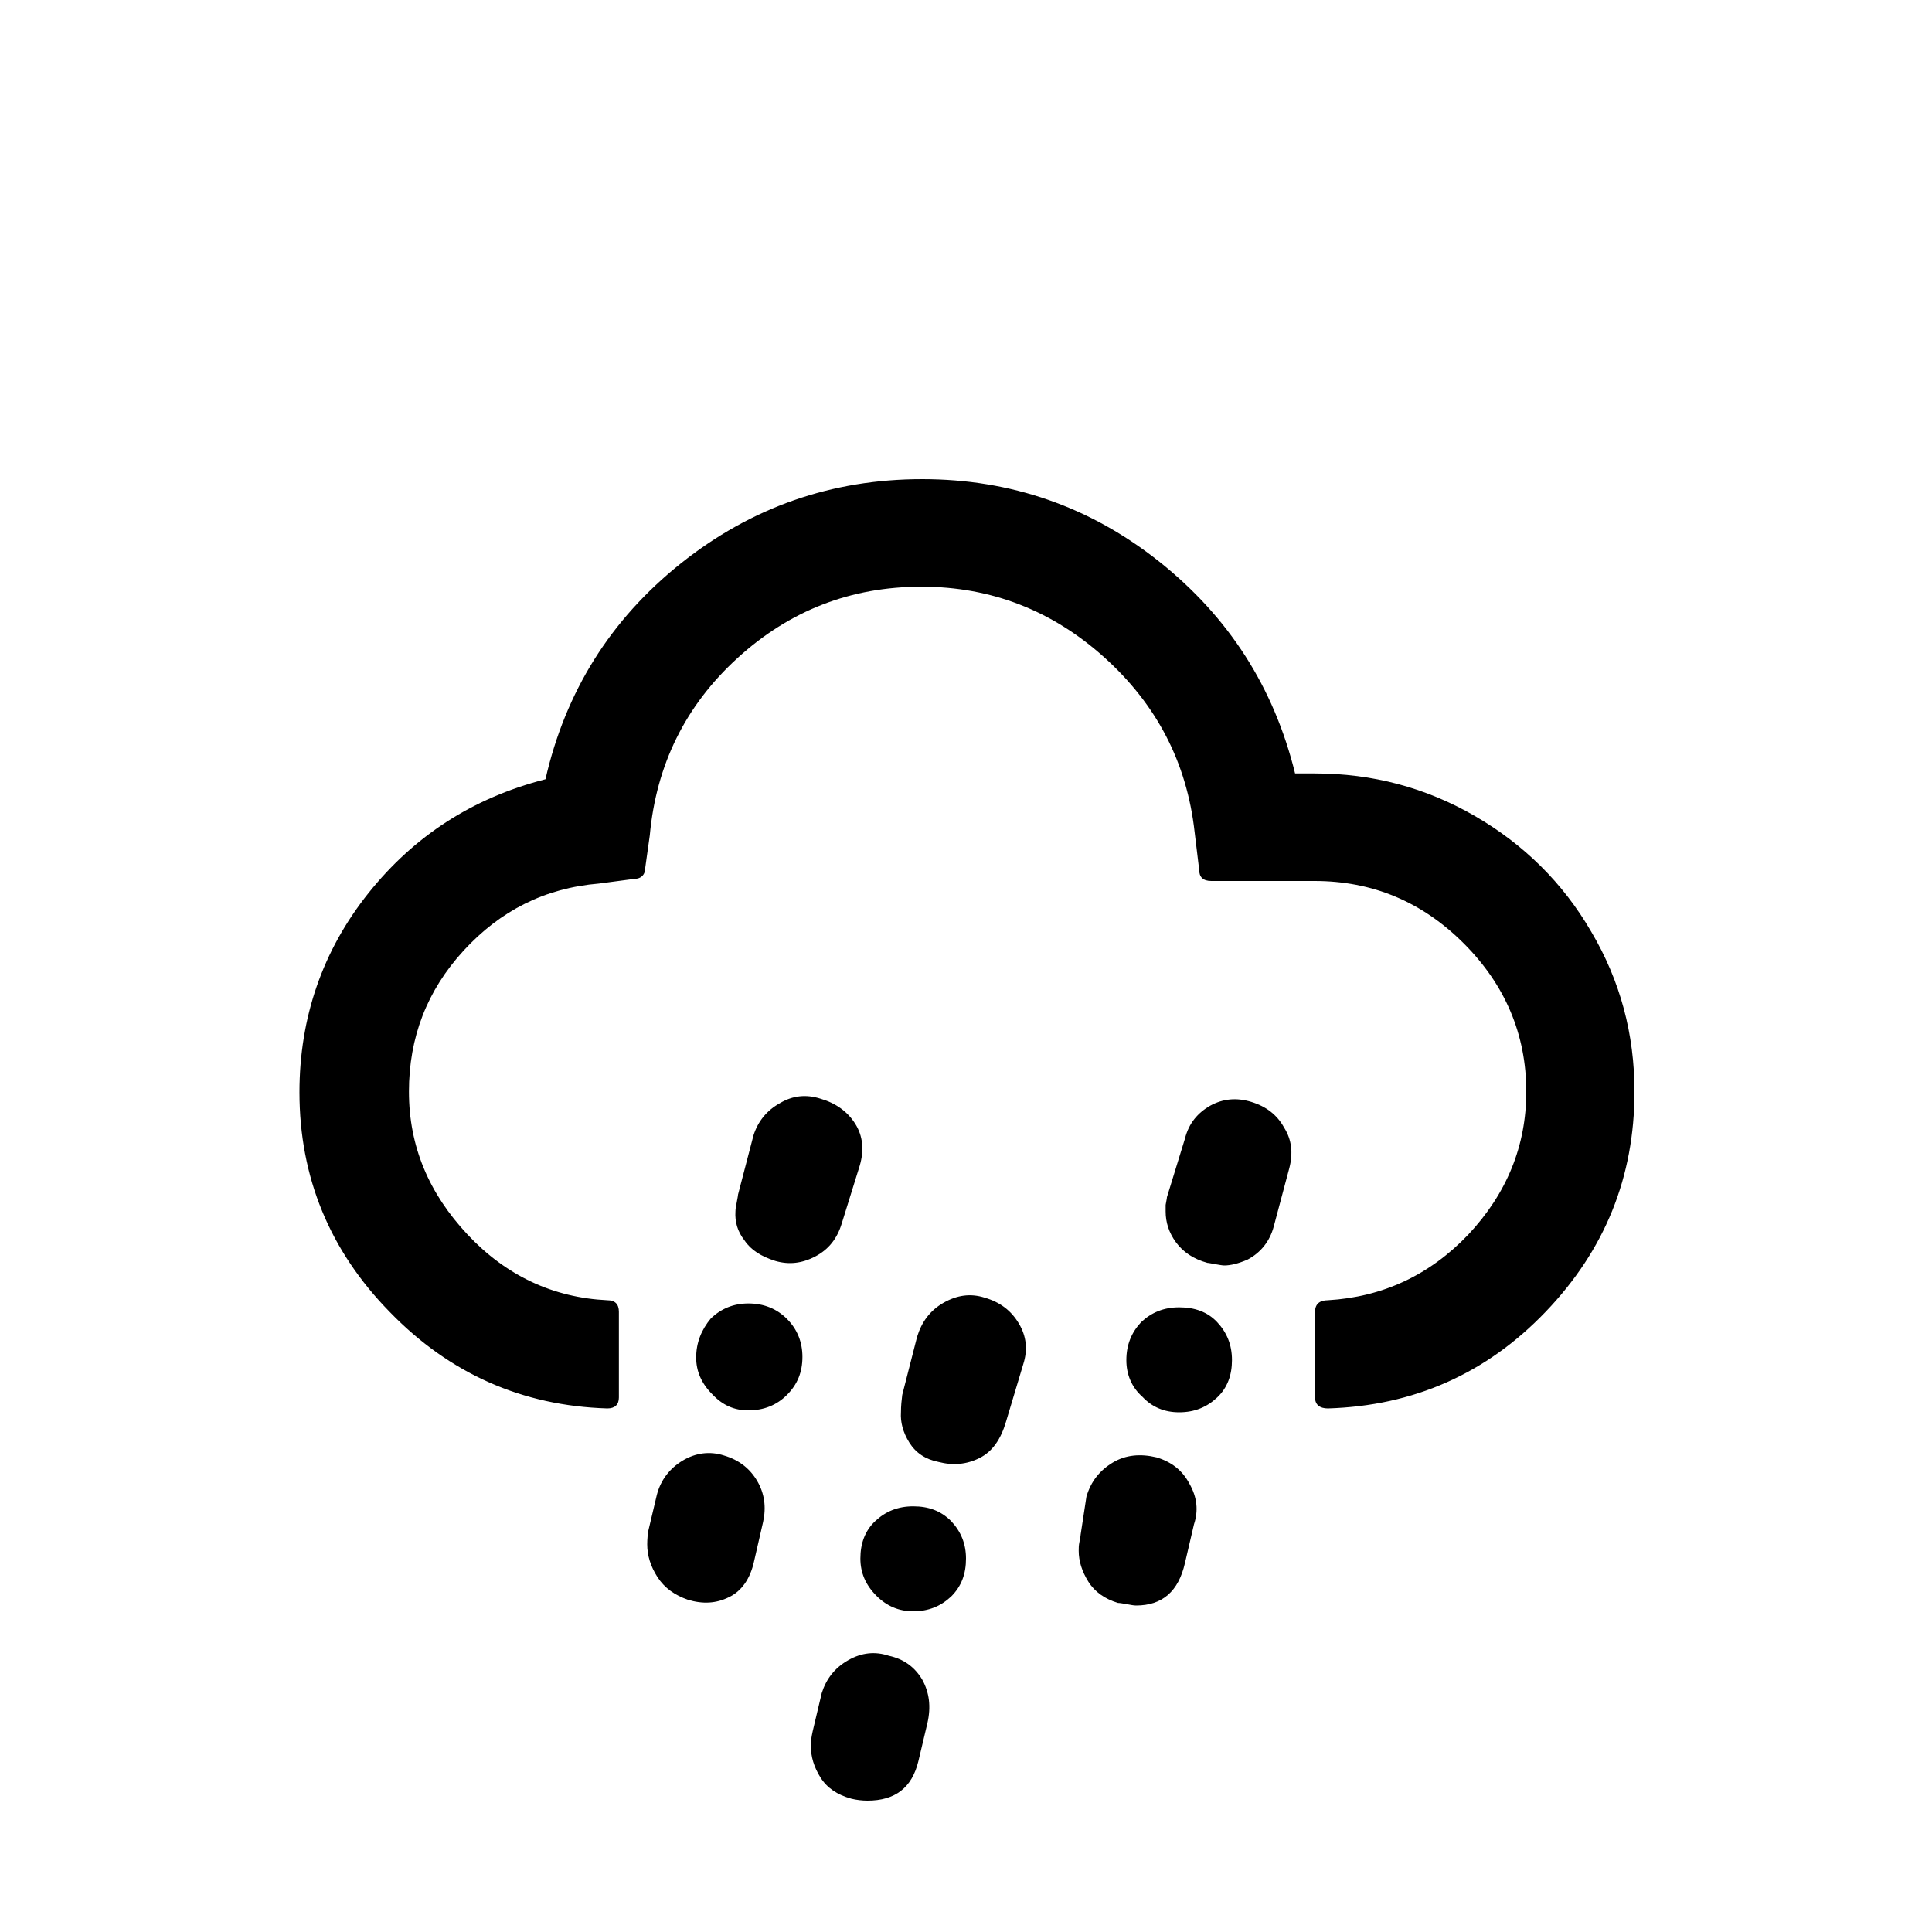
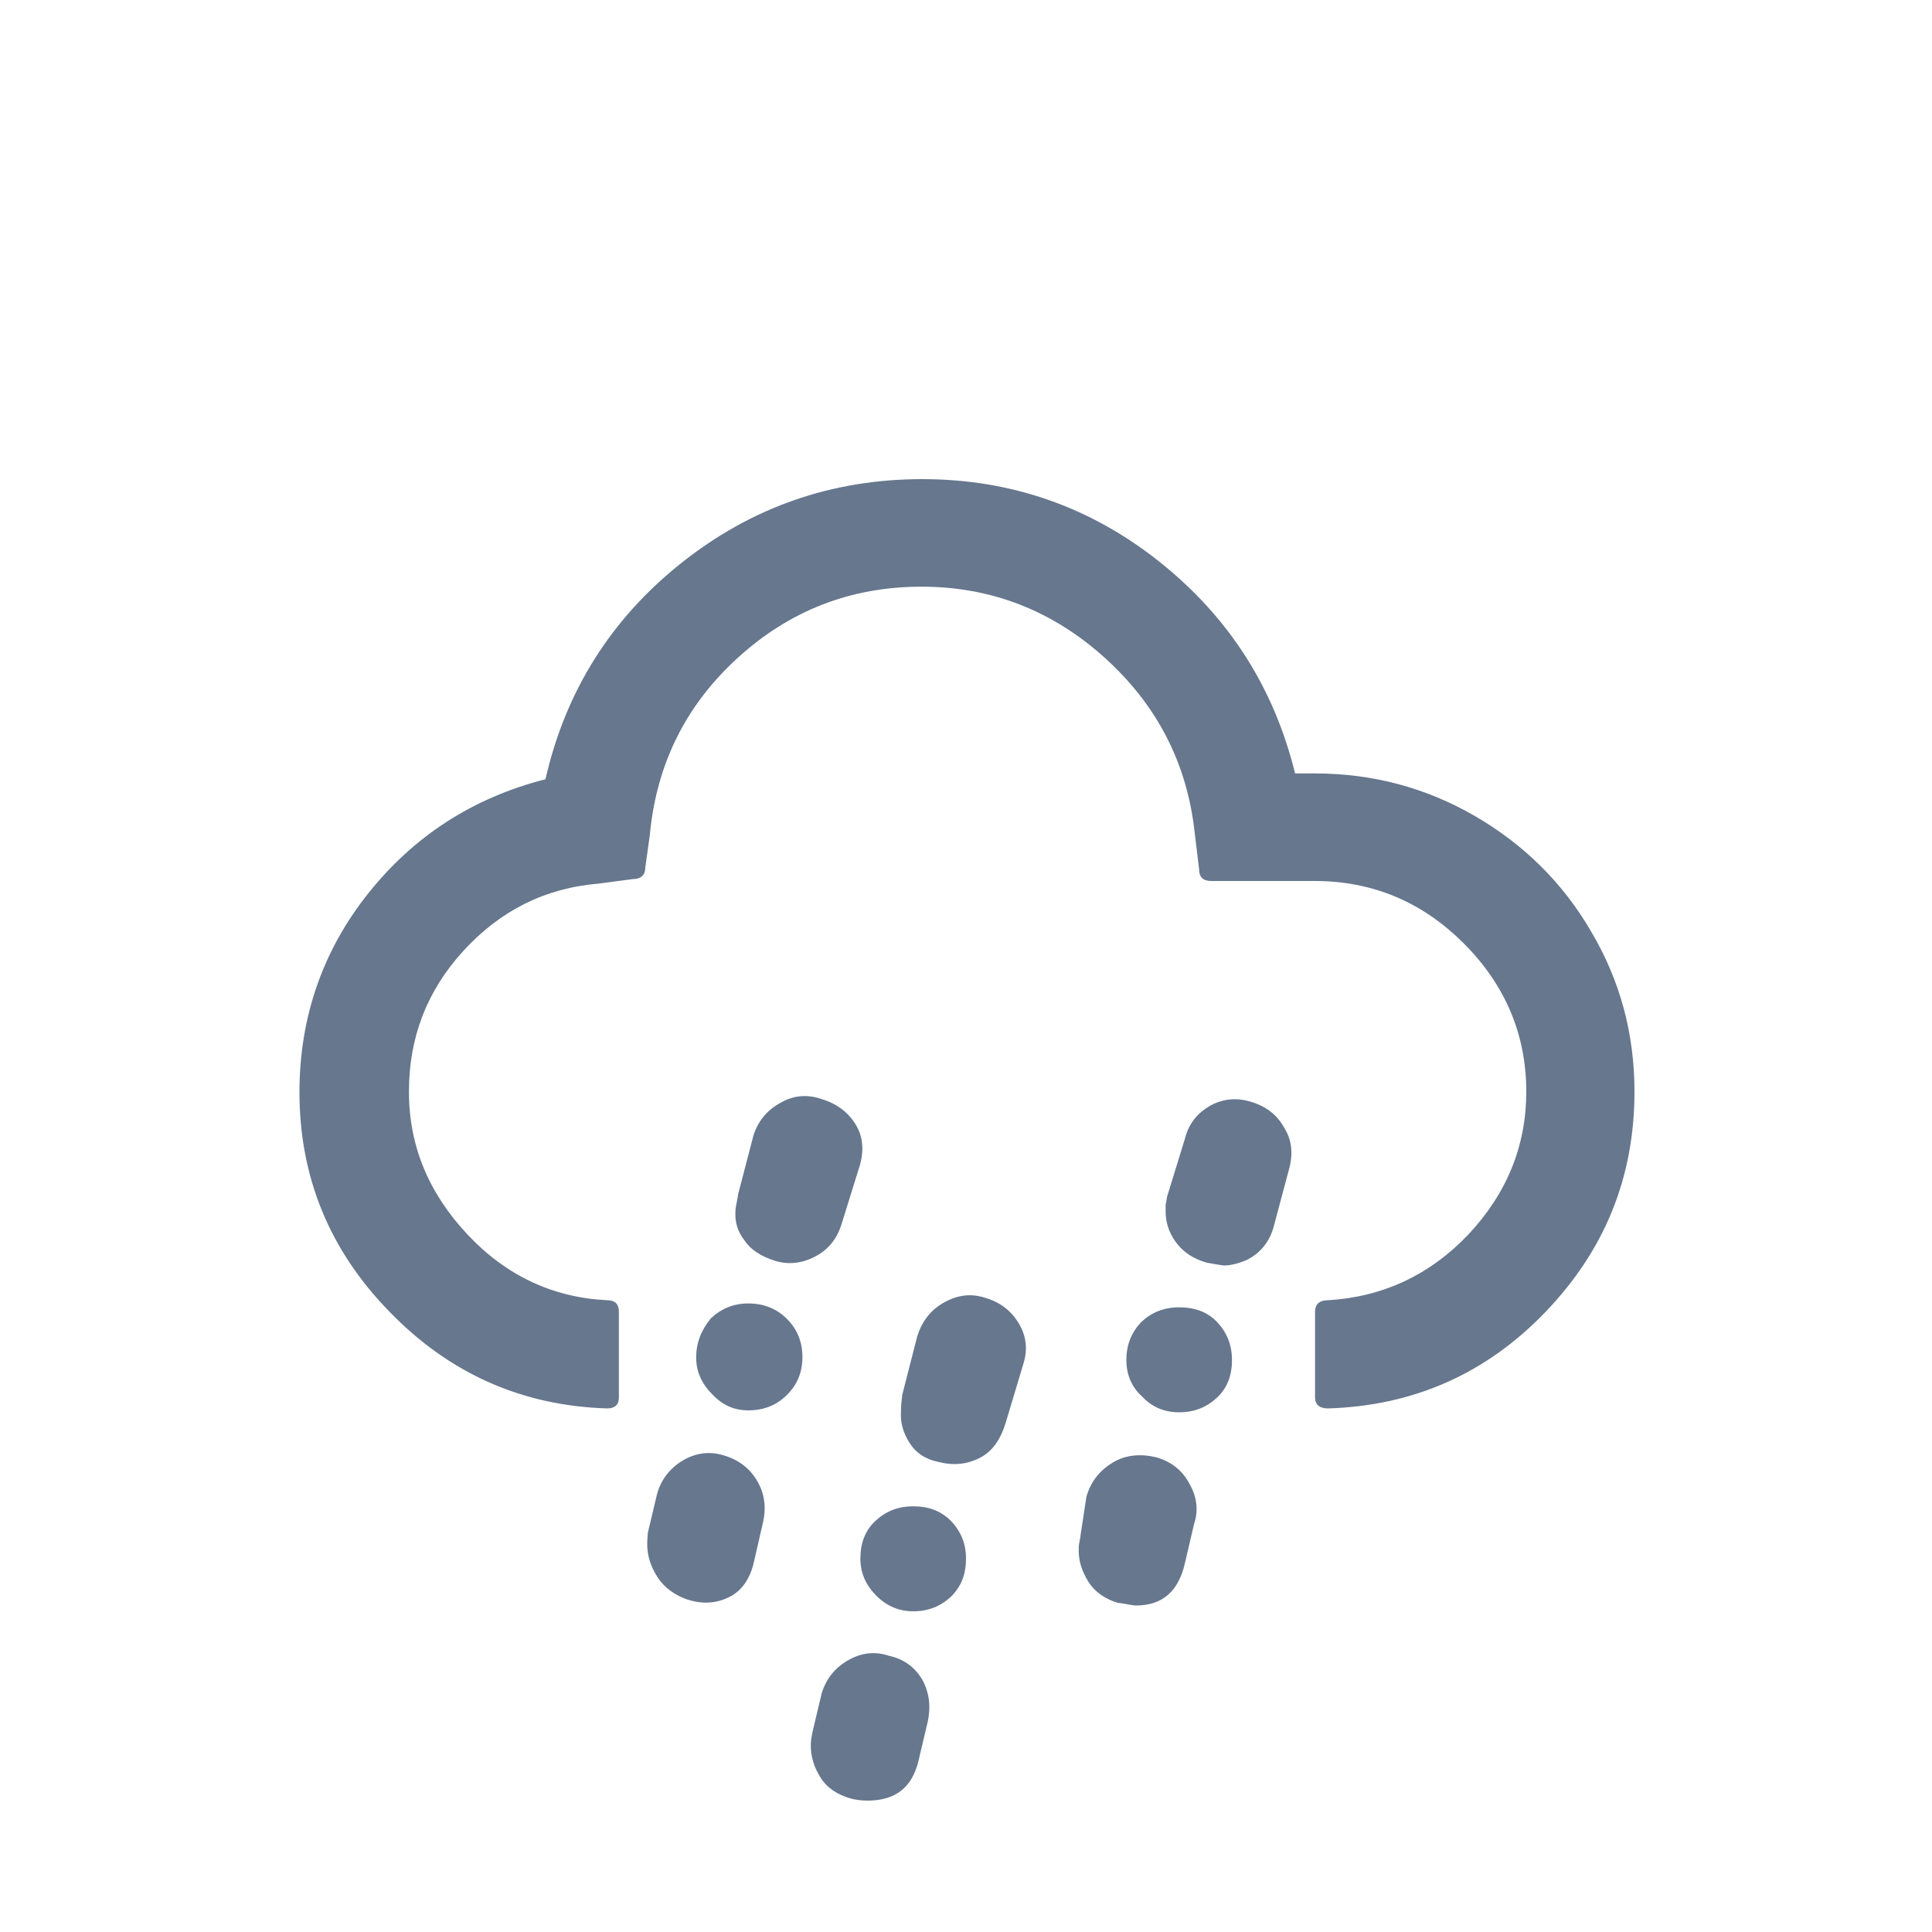
<svg xmlns="http://www.w3.org/2000/svg" version="1.1" id="Layer_1" x="0px" y="0px" viewBox="0 0 30 30" style="enable-background:new 0 0 30 30;" xml:space="preserve">
-   <path d="M4.65,16.96c0,1.32,0.47,2.46,1.4,3.41c0.93,0.96,2.06,1.46,3.38,1.5c0.12,0,0.18-0.06,0.18-0.17v-1.33  c0-0.12-0.06-0.18-0.18-0.18c-0.84-0.04-1.57-0.38-2.17-1.02s-0.91-1.37-0.91-2.22c0-0.84,0.28-1.57,0.85-2.19  c0.57-0.62,1.26-0.97,2.1-1.04l0.53-0.07c0.12,0,0.19-0.06,0.19-0.18l0.07-0.5c0.1-1.09,0.55-2.01,1.36-2.75s1.76-1.11,2.86-1.11  c1.08,0,2.03,0.37,2.84,1.1c0.81,0.73,1.28,1.63,1.4,2.71l0.07,0.58c0,0.12,0.06,0.18,0.19,0.18h1.6c0.9,0,1.67,0.32,2.32,0.97  c0.64,0.64,0.97,1.41,0.97,2.3c0,0.84-0.3,1.58-0.9,2.22c-0.6,0.63-1.33,0.97-2.18,1.02c-0.13,0-0.2,0.06-0.2,0.18v1.33  c0,0.11,0.07,0.17,0.2,0.17c1.33-0.04,2.46-0.54,3.38-1.5s1.38-2.09,1.38-3.42c0-0.89-0.22-1.72-0.67-2.48  c-0.44-0.76-1.05-1.36-1.81-1.8c-0.76-0.44-1.59-0.66-2.48-0.66h-0.31c-0.33-1.34-1.03-2.43-2.11-3.29  c-1.07-0.85-2.3-1.28-3.68-1.28c-1.41,0-2.66,0.44-3.75,1.31s-1.79,1.99-2.1,3.35c-1.13,0.29-2.04,0.88-2.75,1.77  S4.65,15.8,4.65,16.96z M10.05,23.98c0,0.17,0.05,0.34,0.16,0.51c0.11,0.17,0.27,0.28,0.47,0.35c0.23,0.07,0.44,0.06,0.64-0.04  c0.19-0.09,0.33-0.28,0.39-0.56l0.14-0.61c0.05-0.23,0.02-0.44-0.09-0.63s-0.28-0.33-0.52-0.4c-0.22-0.07-0.44-0.04-0.64,0.08  s-0.34,0.3-0.4,0.53l-0.14,0.59C10.06,23.83,10.05,23.89,10.05,23.98z M10.81,21.08c0,0.21,0.08,0.4,0.25,0.57  c0.16,0.17,0.34,0.25,0.56,0.25c0.24,0,0.44-0.08,0.6-0.24c0.16-0.16,0.24-0.35,0.24-0.59c0-0.23-0.08-0.43-0.24-0.59  c-0.16-0.16-0.36-0.24-0.6-0.24c-0.23,0-0.42,0.08-0.58,0.23C10.89,20.65,10.81,20.85,10.81,21.08z M11.42,18.81  c-0.01,0.16,0.03,0.31,0.14,0.45c0.1,0.15,0.26,0.25,0.48,0.32c0.21,0.06,0.41,0.04,0.62-0.07S13,19.23,13.07,19l0.28-0.9  c0.07-0.24,0.05-0.46-0.07-0.65c-0.12-0.19-0.3-0.32-0.54-0.39c-0.22-0.07-0.43-0.05-0.63,0.07c-0.2,0.11-0.34,0.28-0.41,0.5  l-0.24,0.92c0,0.02-0.01,0.06-0.02,0.12C11.43,18.72,11.42,18.77,11.42,18.81z M12.59,27.1c0,0.18,0.05,0.34,0.15,0.5  c0.1,0.16,0.26,0.27,0.48,0.33c0.08,0.02,0.17,0.03,0.25,0.03c0.43,0,0.69-0.2,0.79-0.61l0.14-0.59c0.06-0.26,0.03-0.48-0.08-0.68  c-0.12-0.2-0.29-0.32-0.52-0.37c-0.21-0.07-0.42-0.05-0.63,0.07c-0.21,0.12-0.34,0.29-0.41,0.51l-0.14,0.59  C12.6,26.97,12.59,27.04,12.59,27.1z M13.36,24.2c0,0.22,0.08,0.41,0.25,0.58c0.16,0.16,0.35,0.24,0.57,0.24  c0.24,0,0.43-0.08,0.59-0.23c0.16-0.16,0.23-0.35,0.23-0.59c0-0.23-0.08-0.42-0.23-0.58c-0.16-0.16-0.35-0.23-0.59-0.23  c-0.24,0-0.43,0.08-0.59,0.23S13.36,23.97,13.36,24.2z M13.99,21.93c-0.01,0.15,0.03,0.31,0.13,0.47c0.1,0.16,0.25,0.26,0.45,0.3  c0.23,0.06,0.44,0.04,0.64-0.06s0.33-0.29,0.41-0.56l0.27-0.9c0.07-0.22,0.05-0.43-0.07-0.63c-0.12-0.2-0.29-0.33-0.53-0.4  c-0.22-0.07-0.43-0.04-0.64,0.08c-0.21,0.12-0.34,0.3-0.41,0.53l-0.23,0.9C14,21.74,13.99,21.83,13.99,21.93z M16.75,24.08  c0,0.16,0.05,0.32,0.15,0.48c0.1,0.16,0.26,0.27,0.46,0.33c0.03,0,0.08,0.01,0.14,0.02c0.06,0.01,0.1,0.02,0.14,0.02  c0.41,0,0.66-0.22,0.76-0.66l0.14-0.6c0.07-0.21,0.05-0.42-0.07-0.63c-0.11-0.21-0.28-0.34-0.51-0.41  c-0.25-0.06-0.48-0.04-0.68,0.08s-0.34,0.29-0.41,0.53l-0.09,0.59c0,0.02-0.01,0.07-0.02,0.12S16.75,24.04,16.75,24.08z   M17.49,21.12c0,0.22,0.08,0.42,0.25,0.57c0.15,0.16,0.34,0.24,0.57,0.24c0.24,0,0.43-0.08,0.59-0.23s0.23-0.35,0.23-0.58  c0-0.24-0.08-0.43-0.23-0.59s-0.35-0.23-0.59-0.23c-0.24,0-0.43,0.08-0.59,0.23C17.57,20.69,17.49,20.88,17.49,21.12z M18.1,18.81  c0,0.17,0.05,0.33,0.16,0.48c0.11,0.15,0.27,0.26,0.49,0.32c0.02,0,0.06,0.01,0.12,0.02s0.11,0.02,0.14,0.02  c0.1,0,0.22-0.03,0.36-0.09c0.21-0.11,0.35-0.29,0.41-0.52l0.24-0.9c0.06-0.23,0.04-0.44-0.08-0.63c-0.11-0.2-0.28-0.33-0.51-0.4  c-0.23-0.07-0.44-0.05-0.64,0.06c-0.19,0.11-0.33,0.27-0.39,0.51l-0.28,0.91c0,0.02-0.01,0.06-0.02,0.12  C18.1,18.74,18.1,18.78,18.1,18.81z" />
+   <path fill="#66778e" d="M4.65,16.96c0,1.32,0.47,2.46,1.4,3.41c0.93,0.96,2.06,1.46,3.38,1.5c0.12,0,0.18-0.06,0.18-0.17v-1.33  c0-0.12-0.06-0.18-0.18-0.18c-0.84-0.04-1.57-0.38-2.17-1.02s-0.91-1.37-0.91-2.22c0-0.84,0.28-1.57,0.85-2.19  c0.57-0.62,1.26-0.97,2.1-1.04l0.53-0.07c0.12,0,0.19-0.06,0.19-0.18l0.07-0.5c0.1-1.09,0.55-2.01,1.36-2.75s1.76-1.11,2.86-1.11  c1.08,0,2.03,0.37,2.84,1.1c0.81,0.73,1.28,1.63,1.4,2.71l0.07,0.58c0,0.12,0.06,0.18,0.19,0.18h1.6c0.9,0,1.67,0.32,2.32,0.97  c0.64,0.64,0.97,1.41,0.97,2.3c0,0.84-0.3,1.58-0.9,2.22c-0.6,0.63-1.33,0.97-2.18,1.02c-0.13,0-0.2,0.06-0.2,0.18v1.33  c0,0.11,0.07,0.17,0.2,0.17c1.33-0.04,2.46-0.54,3.38-1.5s1.38-2.09,1.38-3.42c0-0.89-0.22-1.72-0.67-2.48  c-0.44-0.76-1.05-1.36-1.81-1.8c-0.76-0.44-1.59-0.66-2.48-0.66h-0.31c-0.33-1.34-1.03-2.43-2.11-3.29  c-1.07-0.85-2.3-1.28-3.68-1.28c-1.41,0-2.66,0.44-3.75,1.31s-1.79,1.99-2.1,3.35c-1.13,0.29-2.04,0.88-2.75,1.77  S4.65,15.8,4.65,16.96z M10.05,23.98c0,0.17,0.05,0.34,0.16,0.51c0.11,0.17,0.27,0.28,0.47,0.35c0.23,0.07,0.44,0.06,0.64-0.04  c0.19-0.09,0.33-0.28,0.39-0.56l0.14-0.61c0.05-0.23,0.02-0.44-0.09-0.63s-0.28-0.33-0.52-0.4c-0.22-0.07-0.44-0.04-0.64,0.08  s-0.34,0.3-0.4,0.53l-0.14,0.59C10.06,23.83,10.05,23.89,10.05,23.98z M10.81,21.08c0,0.21,0.08,0.4,0.25,0.57  c0.16,0.17,0.34,0.25,0.56,0.25c0.24,0,0.44-0.08,0.6-0.24c0.16-0.16,0.24-0.35,0.24-0.59c0-0.23-0.08-0.43-0.24-0.59  c-0.16-0.16-0.36-0.24-0.6-0.24c-0.23,0-0.42,0.08-0.58,0.23C10.89,20.65,10.81,20.85,10.81,21.08z M11.42,18.81  c-0.01,0.16,0.03,0.31,0.14,0.45c0.1,0.15,0.26,0.25,0.48,0.32c0.21,0.06,0.41,0.04,0.62-0.07S13,19.23,13.07,19l0.28-0.9  c0.07-0.24,0.05-0.46-0.07-0.65c-0.12-0.19-0.3-0.32-0.54-0.39c-0.22-0.07-0.43-0.05-0.63,0.07c-0.2,0.11-0.34,0.28-0.41,0.5  l-0.24,0.92c0,0.02-0.01,0.06-0.02,0.12C11.43,18.72,11.42,18.77,11.42,18.81z M12.59,27.1c0,0.18,0.05,0.34,0.15,0.5  c0.1,0.16,0.26,0.27,0.48,0.33c0.08,0.02,0.17,0.03,0.25,0.03c0.43,0,0.69-0.2,0.79-0.61l0.14-0.59c0.06-0.26,0.03-0.48-0.08-0.68  c-0.12-0.2-0.29-0.32-0.52-0.37c-0.21-0.07-0.42-0.05-0.63,0.07c-0.21,0.12-0.34,0.29-0.41,0.51l-0.14,0.59  C12.6,26.97,12.59,27.04,12.59,27.1z M13.36,24.2c0,0.22,0.08,0.41,0.25,0.58c0.16,0.16,0.35,0.24,0.57,0.24  c0.24,0,0.43-0.08,0.59-0.23c0.16-0.16,0.23-0.35,0.23-0.59c0-0.23-0.08-0.42-0.23-0.58c-0.16-0.16-0.35-0.23-0.59-0.23  c-0.24,0-0.43,0.08-0.59,0.23S13.36,23.97,13.36,24.2z M13.99,21.93c-0.01,0.15,0.03,0.31,0.13,0.47c0.1,0.16,0.25,0.26,0.45,0.3  c0.23,0.06,0.44,0.04,0.64-0.06s0.33-0.29,0.41-0.56l0.27-0.9c0.07-0.22,0.05-0.43-0.07-0.63c-0.12-0.2-0.29-0.33-0.53-0.4  c-0.22-0.07-0.43-0.04-0.64,0.08c-0.21,0.12-0.34,0.3-0.41,0.53l-0.23,0.9C14,21.74,13.99,21.83,13.99,21.93z M16.75,24.08  c0,0.16,0.05,0.32,0.15,0.48c0.1,0.16,0.26,0.27,0.46,0.33c0.03,0,0.08,0.01,0.14,0.02c0.06,0.01,0.1,0.02,0.14,0.02  c0.41,0,0.66-0.22,0.76-0.66l0.14-0.6c0.07-0.21,0.05-0.42-0.07-0.63c-0.11-0.21-0.28-0.34-0.51-0.41  c-0.25-0.06-0.48-0.04-0.68,0.08s-0.34,0.29-0.41,0.53l-0.09,0.59c0,0.02-0.01,0.07-0.02,0.12S16.75,24.04,16.75,24.08z   M17.49,21.12c0,0.22,0.08,0.42,0.25,0.57c0.15,0.16,0.34,0.24,0.57,0.24c0.24,0,0.43-0.08,0.59-0.23s0.23-0.35,0.23-0.58  c0-0.24-0.08-0.43-0.23-0.59s-0.35-0.23-0.59-0.23c-0.24,0-0.43,0.08-0.59,0.23C17.57,20.69,17.49,20.88,17.49,21.12z M18.1,18.81  c0,0.17,0.05,0.33,0.16,0.48c0.11,0.15,0.27,0.26,0.49,0.32c0.02,0,0.06,0.01,0.12,0.02s0.11,0.02,0.14,0.02  c0.1,0,0.22-0.03,0.36-0.09c0.21-0.11,0.35-0.29,0.41-0.52l0.24-0.9c0.06-0.23,0.04-0.44-0.08-0.63c-0.11-0.2-0.28-0.33-0.51-0.4  c-0.23-0.07-0.44-0.05-0.64,0.06c-0.19,0.11-0.33,0.27-0.39,0.51l-0.28,0.91c0,0.02-0.01,0.06-0.02,0.12  C18.1,18.74,18.1,18.78,18.1,18.81z" />
</svg>
